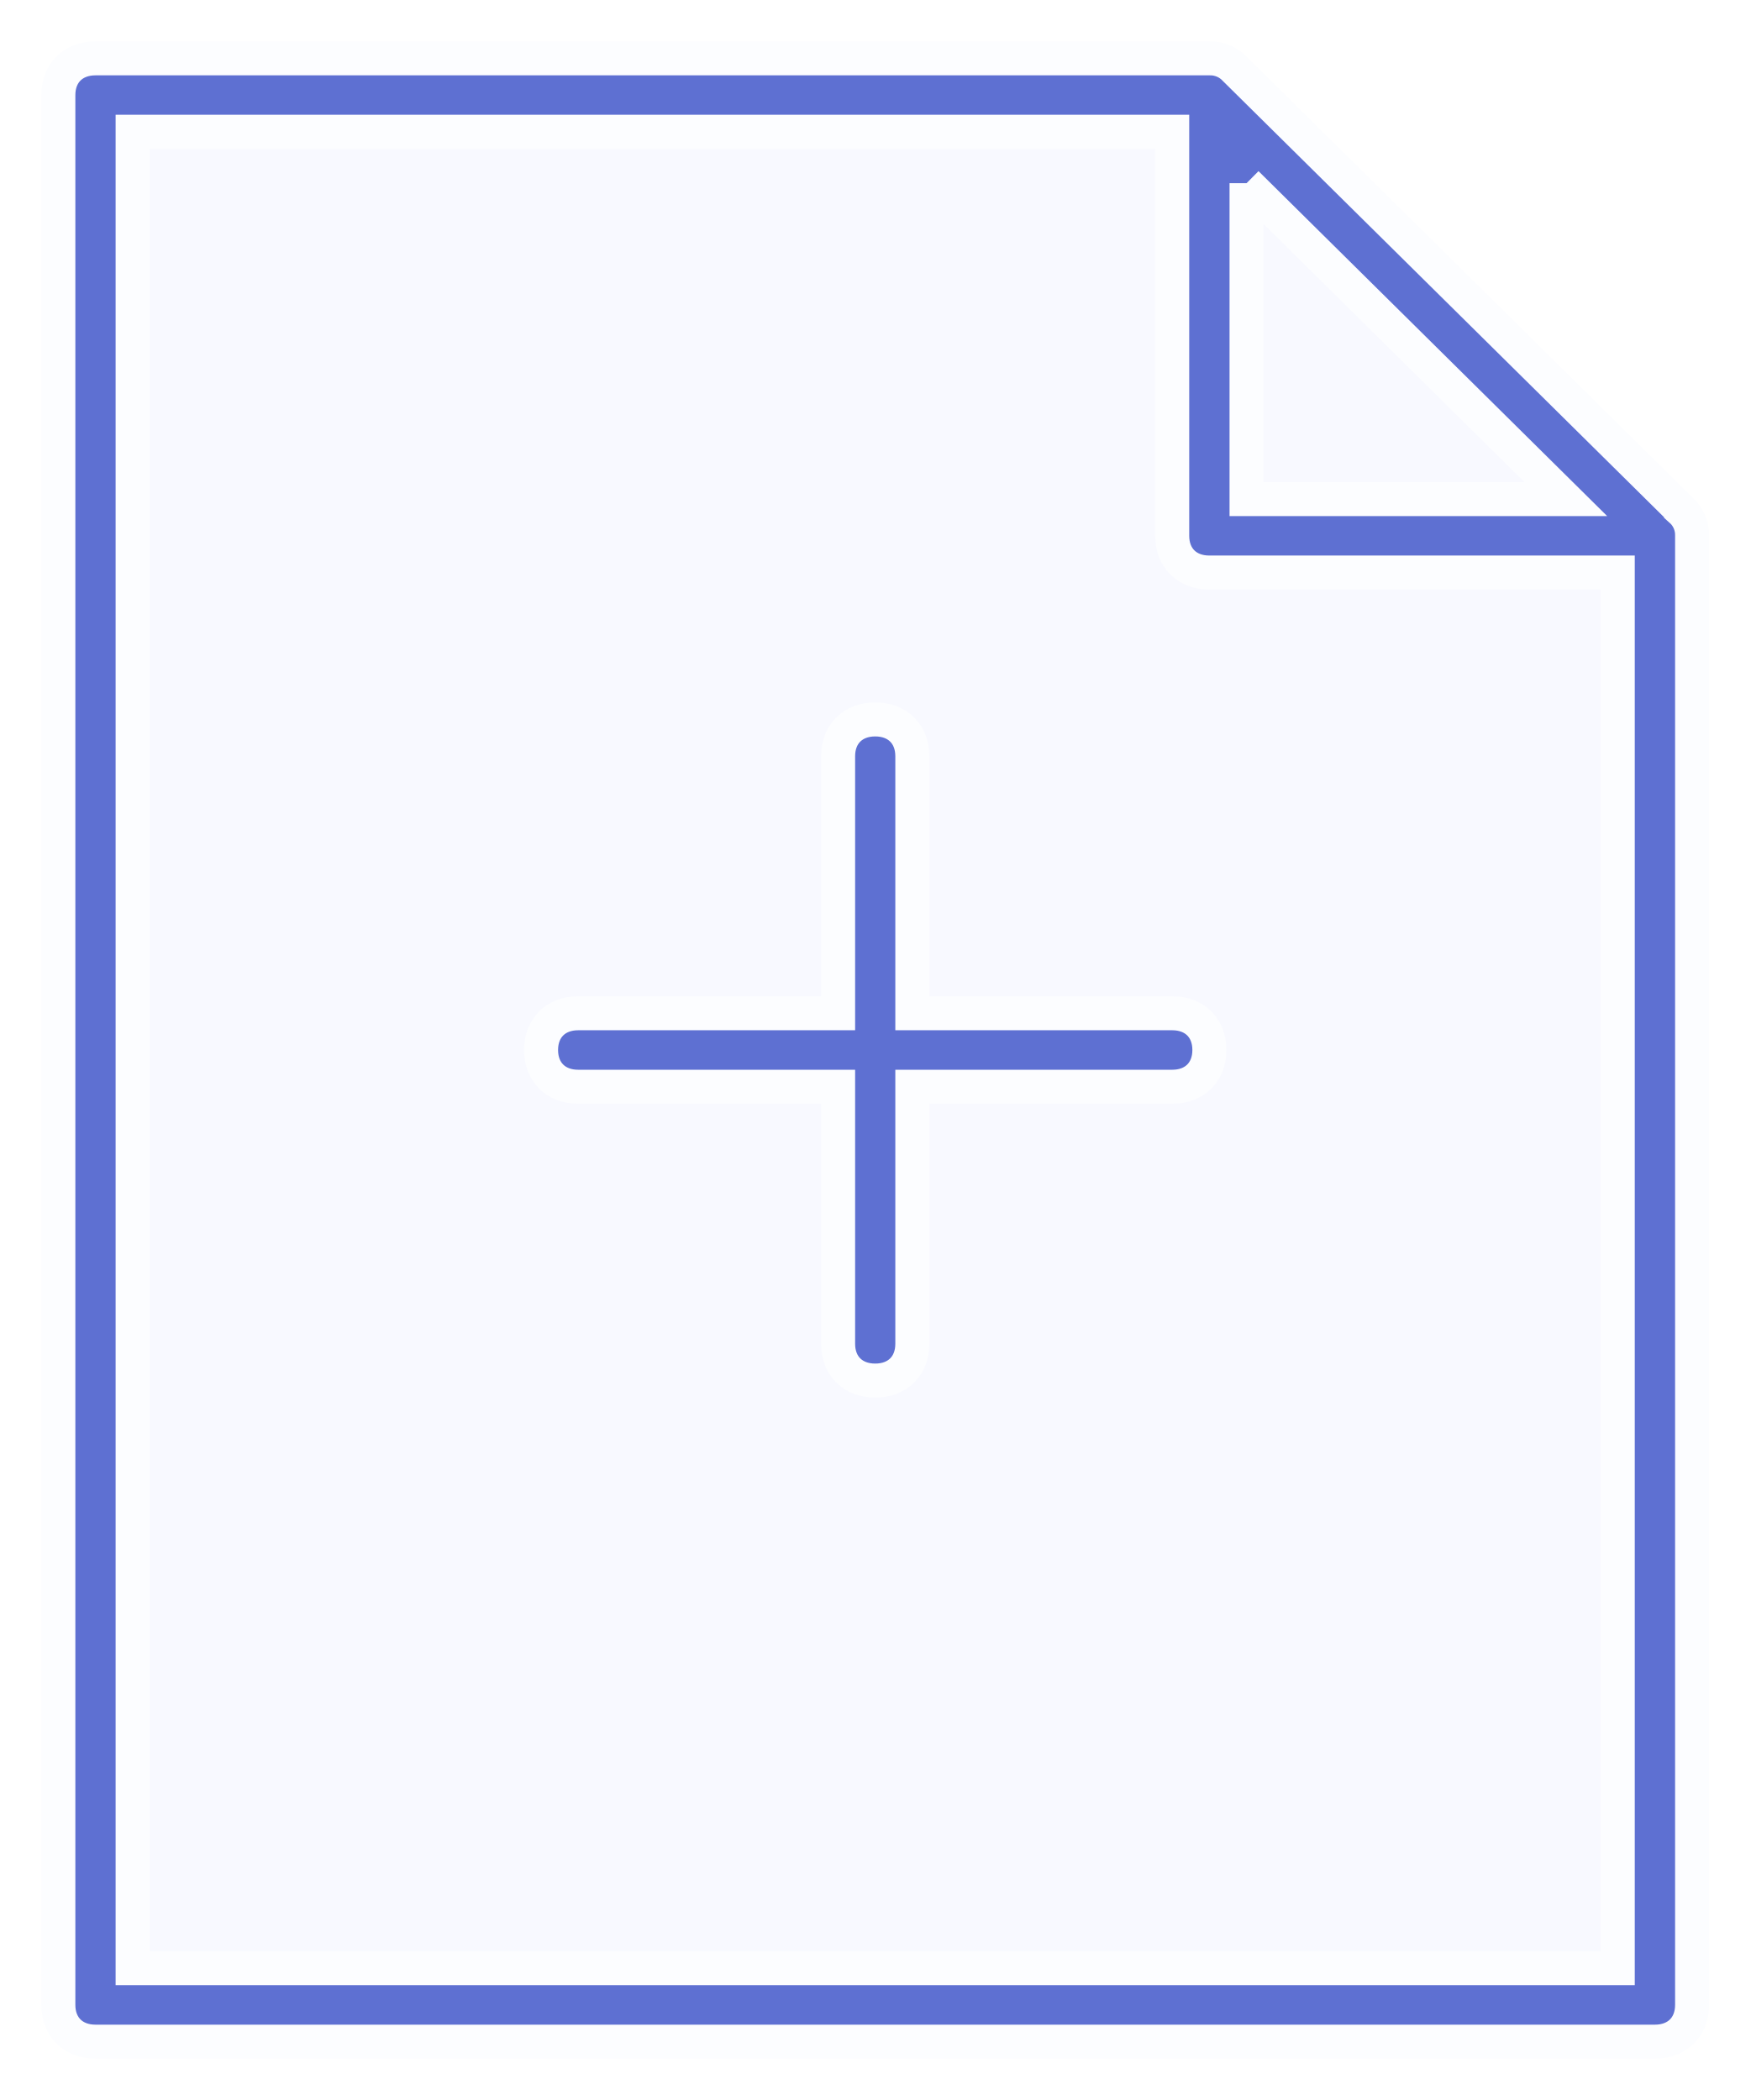
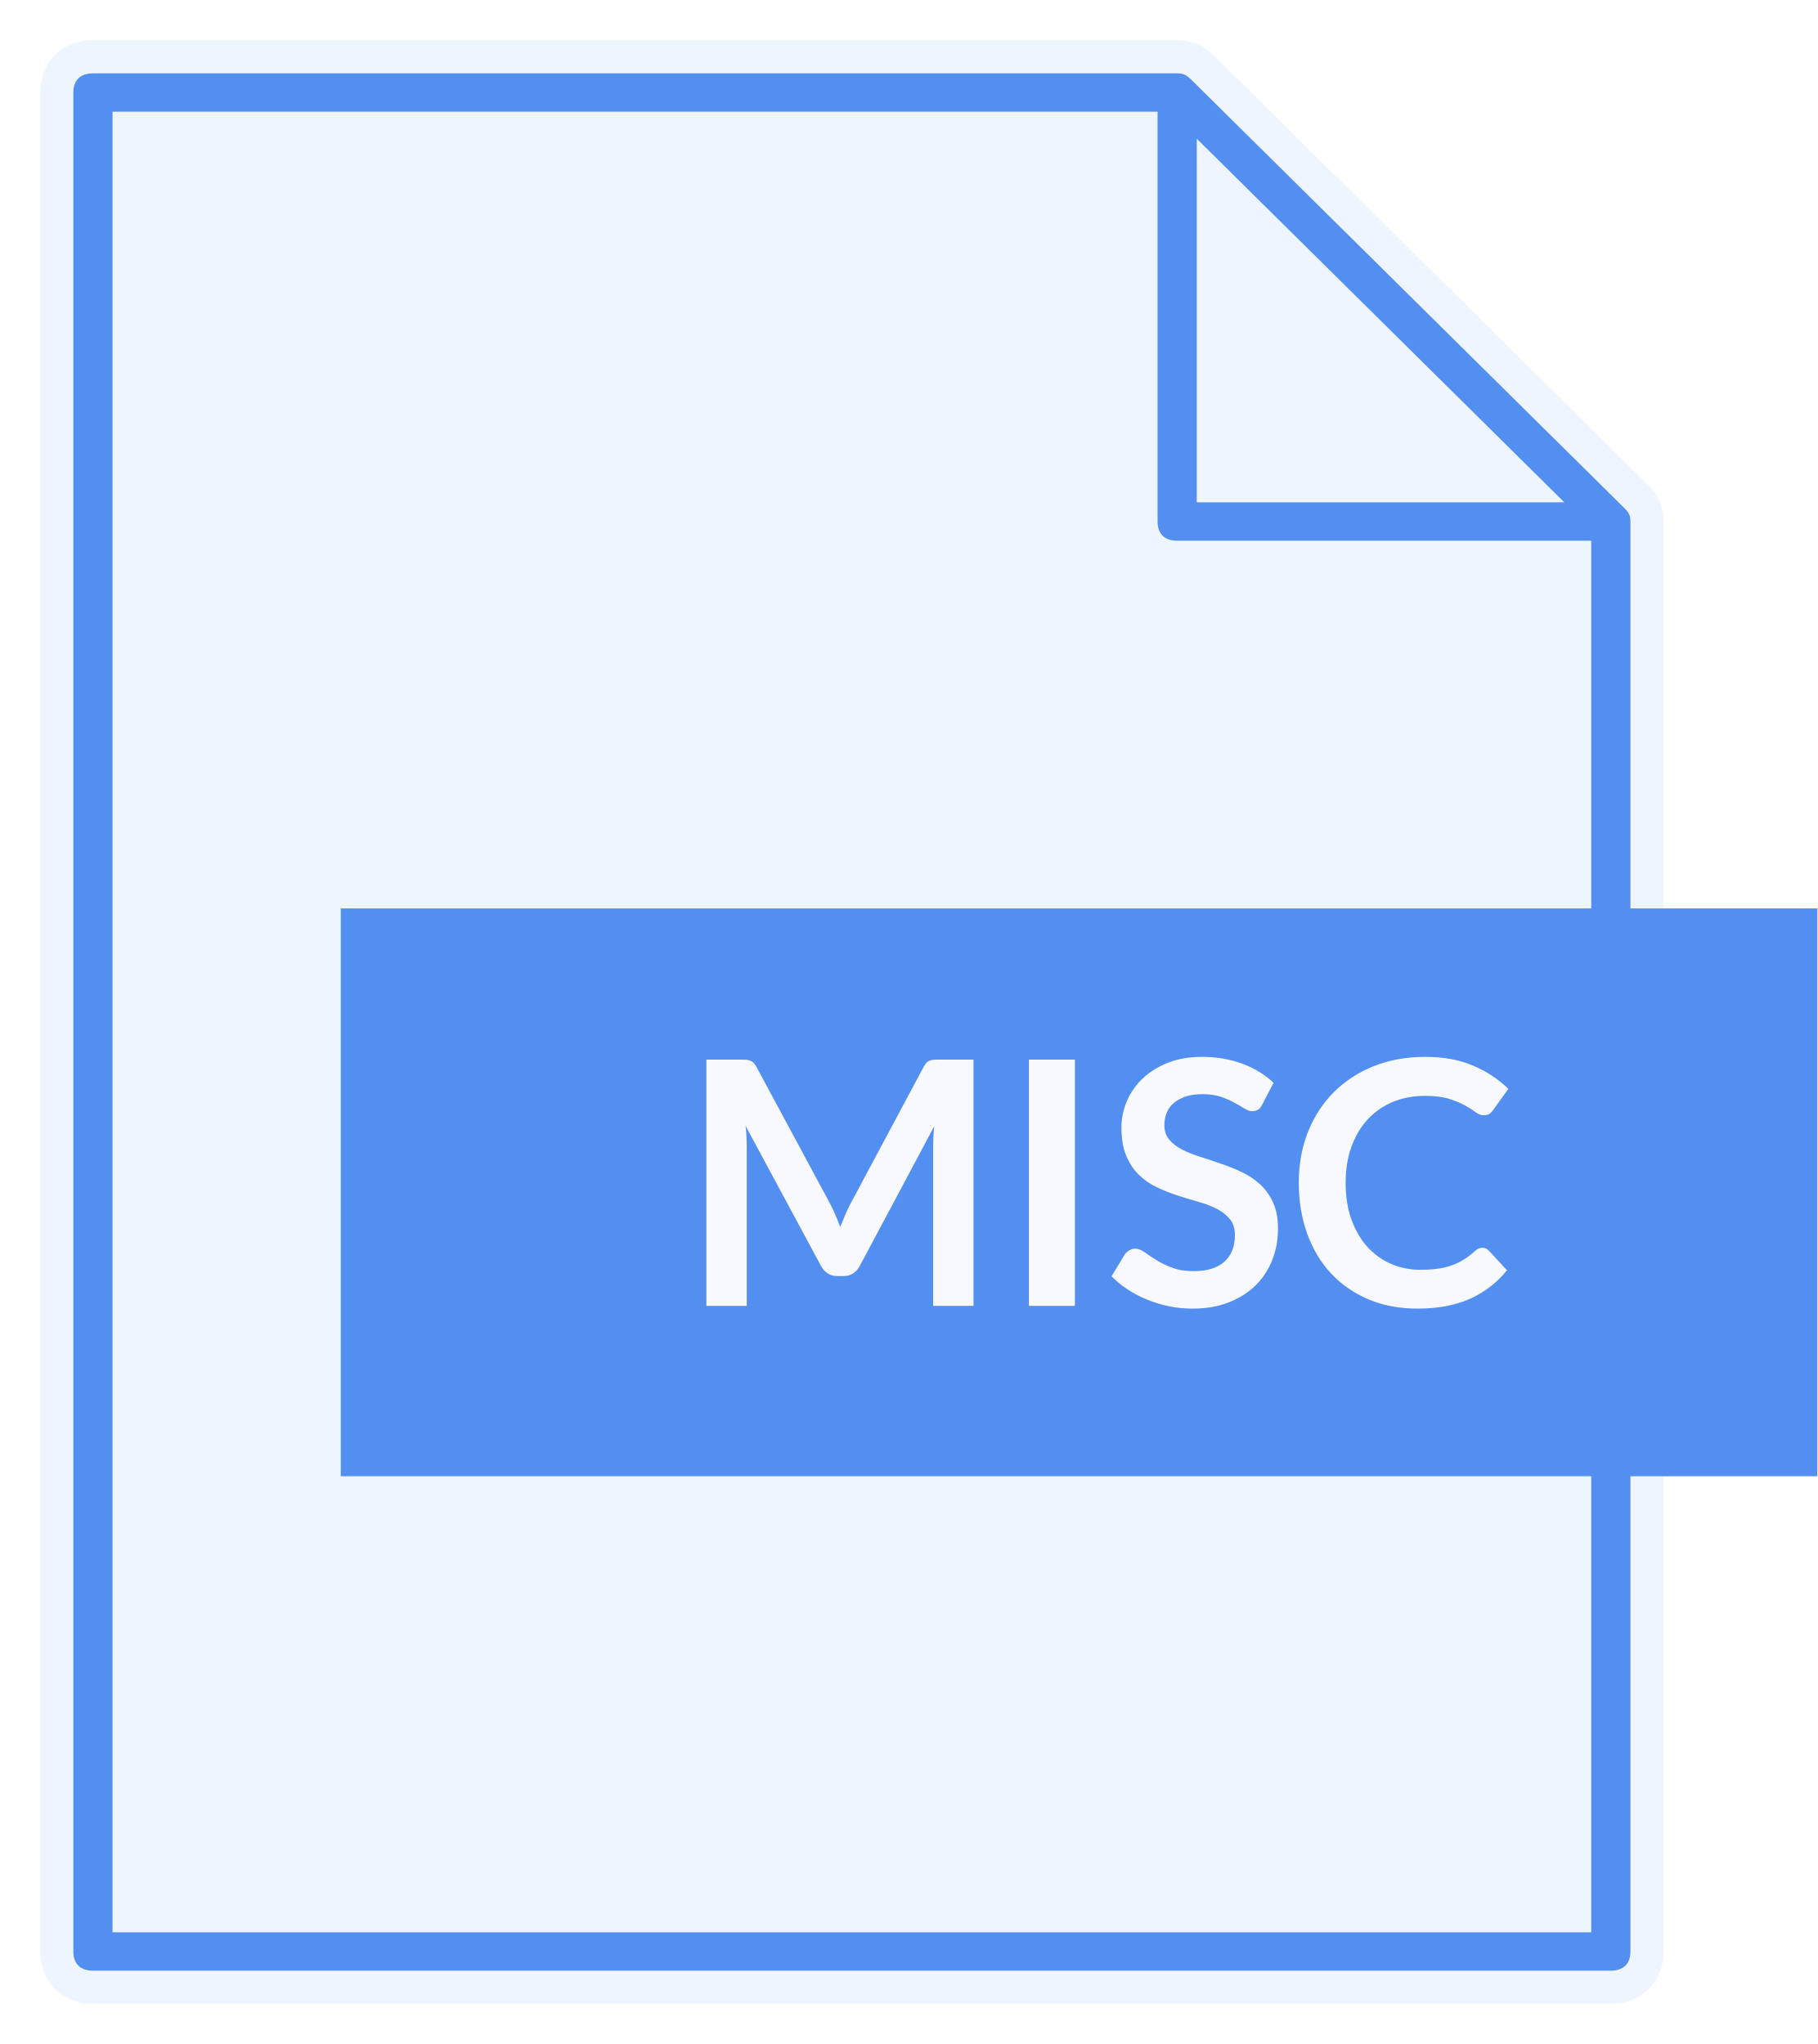
- <svg xmlns="http://www.w3.org/2000/svg" width="30" height="36">
-   <g fill="none" fill-rule="evenodd">
-     <path fill="#F8F9FF" d="M2.273 1.644h18.3l7.154 6.84v26.072H2.273z" />
-     <path d="M28.81 8.744L21.172 1.19A.58.58 0 0 0 20.727 1H1.637C1.254 1 1 1.252 1 1.63v32.74c0 .378.255.63.636.63h26.728c.381 0 .636-.252.636-.63V9.185a.569.569 0 0 0-.19-.44zm-7.446-5.603l5.472 5.415h-5.472V3.14zM2.273 33.74V2.259H20.09v6.926c0 .378.254.63.636.63h7V33.74H2.273zM20.727 18c0 .378-.254.63-.636.63h-4.455v4.407c0 .378-.254.63-.636.63s-.636-.252-.636-.63V18.63H9.909c-.382 0-.636-.252-.636-.63s.254-.63.636-.63h4.455v-4.407c0-.378.254-.63.636-.63s.636.252.636.63v4.407h4.455c.382 0 .636.252.636.63z" stroke="#FCFDFF" stroke-width=".583" fill="#5E70D2" fill-rule="nonzero" />
+ <svg xmlns="http://www.w3.org/2000/svg" width="32px" height="36px" viewBox="0 0 32 36" version="1.1">
+   <defs />
+   <g id="Upload-Icons" stroke="none" stroke-width="1" fill="none" fill-rule="evenodd">
+     <g id="Misc" transform="translate(1, 1)">
+       <polygon id="Rectangle-3" fill="#EEF5FF" points="1.273 0.644 19.573 0.644 26.727 7.484 26.727 33.556 1.273 33.556" />
+       <path d="M27.809,7.744 L20.173,0.189 C20.045,0.063 19.918,0 19.727,0 L0.636,0 C0.255,0 0,0.252 0,0.63 L0,33.37 C0,33.748 0.255,34 0.636,34 L27.364,34 C27.745,34 28,33.748 28,33.37 L28,8.185 C28,7.996 27.936,7.87 27.809,7.744 Z M20.364,2.141 L25.836,7.556 L20.364,7.556 L20.364,2.141 Z M1.273,32.741 L1.273,1.259 L19.091,1.259 L19.091,8.185 C19.091,8.563 19.345,8.815 19.727,8.815 L26.727,8.815 L26.727,32.741 L1.273,32.741 Z" id="Shape" stroke="#EEF5FF" stroke-width="0.583" fill="#528FF0" fill-rule="nonzero" />
+       <g id="Group-10" transform="translate(5, 12)">
+         <rect id="Rectangle-4" fill="#528FF0" x="0" y="3" width="26" height="10" />
+         <path d="M8.616,8.2 C8.65,8.264 8.681,8.33 8.71,8.399 C8.74,8.469 8.768,8.538 8.796,8.608 C8.824,8.536 8.853,8.465 8.883,8.395 C8.913,8.325 8.945,8.258 8.979,8.194 L10.263,5.791 C10.279,5.761 10.295,5.737 10.312,5.719 C10.33,5.701 10.348,5.688 10.37,5.68 C10.391,5.672 10.414,5.667 10.44,5.665 C10.466,5.663 10.497,5.662 10.533,5.662 L11.142,5.662 L11.142,10 L10.431,10 L10.431,7.198 C10.431,7.146 10.432,7.089 10.435,7.027 C10.438,6.965 10.443,6.902 10.449,6.838 L9.138,9.298 C9.108,9.354 9.069,9.397 9.021,9.428 C8.973,9.46 8.917,9.475 8.853,9.475 L8.742,9.475 C8.678,9.475 8.622,9.46 8.574,9.428 C8.526,9.397 8.487,9.354 8.457,9.298 L7.128,6.829 C7.136,6.895 7.141,6.959 7.144,7.022 C7.148,7.086 7.149,7.144 7.149,7.198 L7.149,10 L6.438,10 L6.438,5.662 L7.047,5.662 C7.083,5.662 7.114,5.663 7.14,5.665 C7.166,5.667 7.189,5.672 7.21,5.68 C7.232,5.688 7.251,5.701 7.269,5.719 C7.287,5.737 7.304,5.761 7.32,5.791 L8.616,8.2 Z M12.927,10 L12.117,10 L12.117,5.662 L12.927,5.662 L12.927,10 Z M16.227,6.451 C16.205,6.495 16.18,6.526 16.151,6.544 C16.121,6.562 16.087,6.571 16.047,6.571 C16.007,6.571 15.962,6.556 15.912,6.524 C15.862,6.493 15.803,6.459 15.735,6.421 C15.667,6.383 15.588,6.349 15.496,6.317 C15.405,6.286 15.298,6.271 15.174,6.271 C15.062,6.271 14.965,6.284 14.882,6.311 C14.798,6.339 14.729,6.376 14.671,6.424 C14.614,6.472 14.572,6.529 14.544,6.596 C14.516,6.664 14.502,6.737 14.502,6.817 C14.502,6.919 14.53,7.004 14.588,7.072 C14.645,7.14 14.72,7.198 14.814,7.246 C14.908,7.294 15.015,7.337 15.135,7.375 C15.255,7.413 15.377,7.453 15.502,7.497 C15.628,7.54 15.75,7.589 15.87,7.646 C15.99,7.704 16.097,7.775 16.191,7.862 C16.285,7.95 16.36,8.056 16.418,8.182 C16.475,8.308 16.503,8.461 16.503,8.641 C16.503,8.837 16.47,9.02 16.402,9.191 C16.335,9.363 16.238,9.511 16.108,9.639 C15.979,9.766 15.822,9.865 15.636,9.938 C15.45,10.012 15.237,10.048 14.997,10.048 C14.859,10.048 14.723,10.035 14.589,10.008 C14.455,9.98 14.327,9.942 14.204,9.892 C14.08,9.842 13.966,9.782 13.858,9.712 C13.751,9.642 13.656,9.564 13.572,9.478 L13.806,9.091 C13.828,9.063 13.854,9.04 13.886,9.021 C13.917,9.001 13.951,8.992 13.989,8.992 C14.039,8.992 14.093,9.012 14.151,9.053 C14.209,9.095 14.277,9.14 14.357,9.19 C14.436,9.24 14.528,9.285 14.636,9.326 C14.743,9.368 14.871,9.388 15.021,9.388 C15.251,9.388 15.429,9.334 15.555,9.225 C15.681,9.115 15.744,8.959 15.744,8.755 C15.744,8.641 15.716,8.548 15.659,8.476 C15.601,8.404 15.526,8.344 15.432,8.294 C15.338,8.245 15.231,8.204 15.111,8.17 C14.991,8.136 14.869,8.099 14.745,8.059 C14.621,8.019 14.499,7.971 14.379,7.915 C14.259,7.859 14.152,7.786 14.058,7.696 C13.964,7.606 13.889,7.494 13.832,7.359 C13.774,7.223 13.746,7.057 13.746,6.859 C13.746,6.701 13.777,6.547 13.841,6.397 C13.904,6.247 13.995,6.114 14.117,5.998 C14.238,5.882 14.386,5.789 14.562,5.719 C14.738,5.649 14.939,5.614 15.165,5.614 C15.421,5.614 15.657,5.654 15.873,5.734 C16.089,5.814 16.273,5.926 16.425,6.07 L16.227,6.451 Z M20.103,8.977 C20.147,8.977 20.185,8.994 20.217,9.028 L20.535,9.373 C20.359,9.591 20.143,9.758 19.886,9.874 C19.628,9.99 19.32,10.048 18.96,10.048 C18.638,10.048 18.349,9.993 18.091,9.883 C17.834,9.773 17.615,9.62 17.433,9.424 C17.251,9.228 17.112,8.994 17.015,8.722 C16.917,8.45 16.869,8.153 16.869,7.831 C16.869,7.505 16.923,7.207 17.031,6.936 C17.139,6.664 17.291,6.431 17.487,6.235 C17.683,6.039 17.917,5.887 18.191,5.777 C18.464,5.668 18.765,5.614 19.095,5.614 C19.417,5.614 19.698,5.665 19.939,5.769 C20.181,5.872 20.387,6.008 20.559,6.178 L20.289,6.553 C20.273,6.577 20.253,6.598 20.227,6.616 C20.202,6.634 20.168,6.643 20.124,6.643 C20.078,6.643 20.031,6.625 19.983,6.589 C19.935,6.553 19.874,6.514 19.8,6.472 C19.726,6.43 19.633,6.391 19.52,6.355 C19.406,6.319 19.263,6.301 19.089,6.301 C18.885,6.301 18.698,6.336 18.526,6.407 C18.355,6.479 18.209,6.58 18.085,6.712 C17.962,6.844 17.867,7.004 17.797,7.194 C17.728,7.383 17.694,7.595 17.694,7.831 C17.694,8.075 17.728,8.292 17.797,8.482 C17.867,8.672 17.96,8.832 18.078,8.962 C18.196,9.092 18.335,9.191 18.495,9.261 C18.655,9.33 18.827,9.364 19.011,9.364 C19.121,9.364 19.22,9.358 19.309,9.346 C19.399,9.334 19.48,9.315 19.555,9.289 C19.631,9.263 19.701,9.23 19.768,9.188 C19.836,9.147 19.902,9.097 19.968,9.037 C19.988,9.019 20.009,9.005 20.031,8.993 C20.053,8.982 20.077,8.977 20.103,8.977 Z" id="MISC" fill="#F8F9FF" />
+       </g>
+     </g>
  </g>
</svg>
